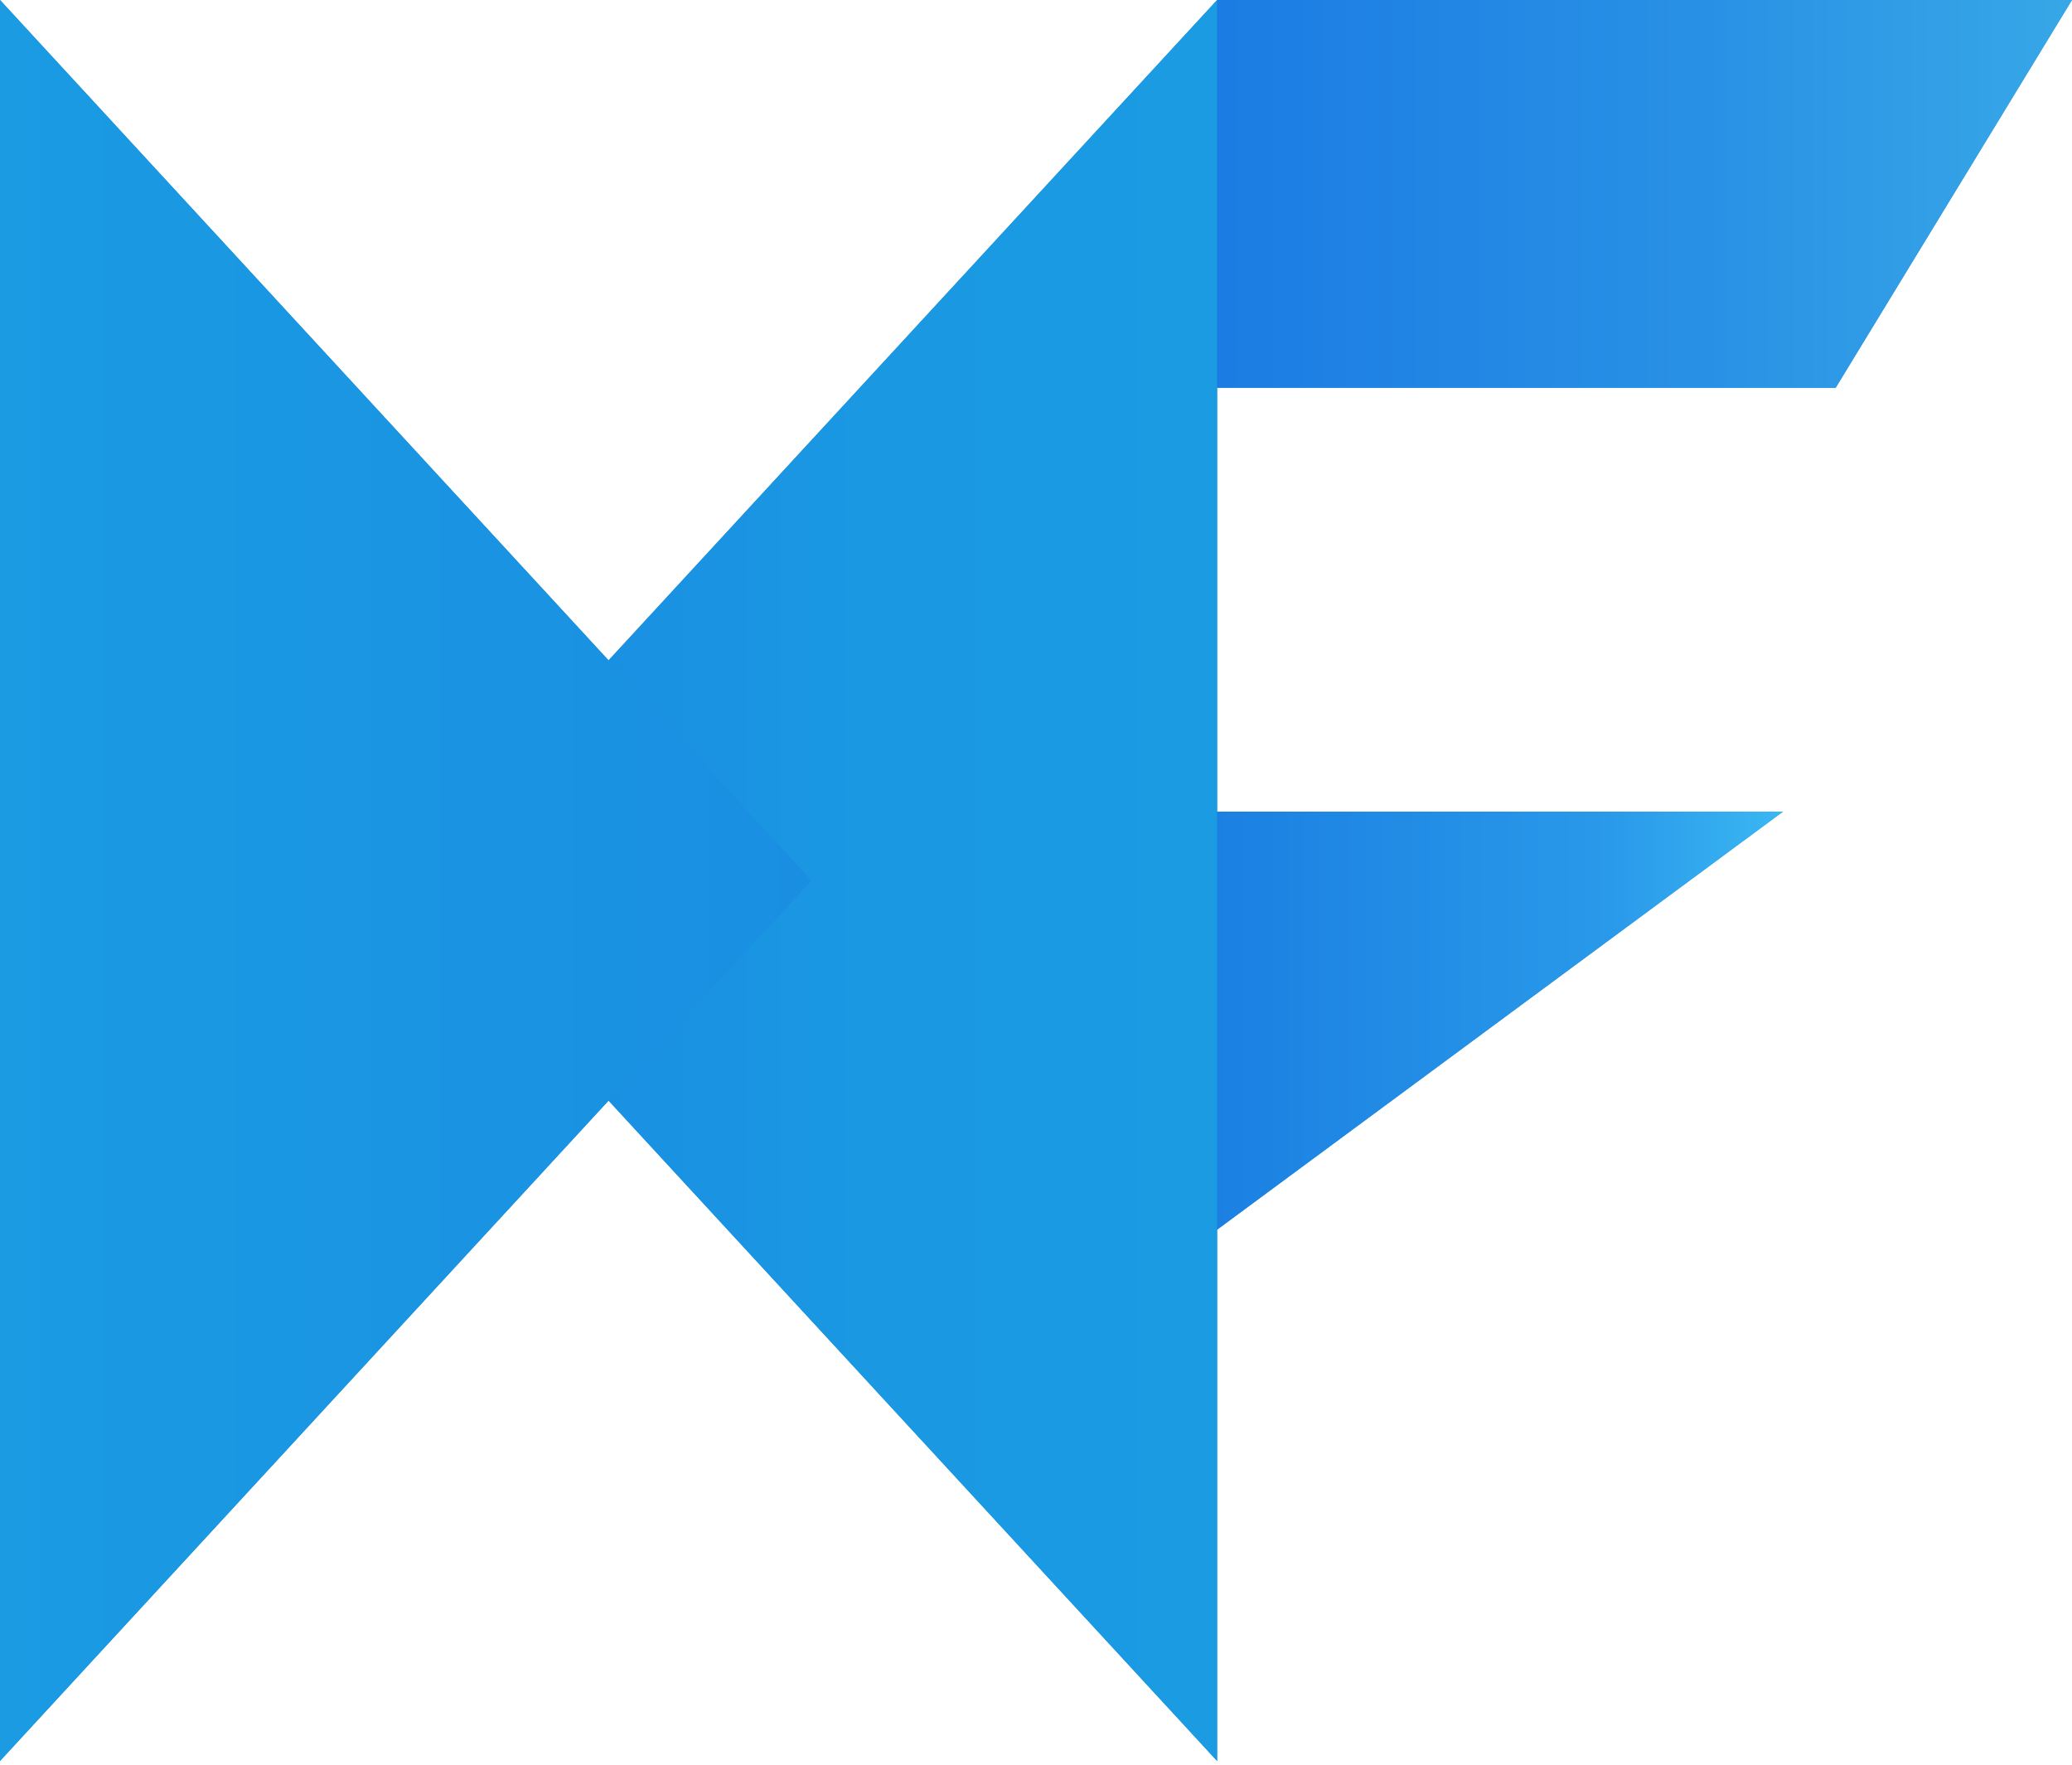
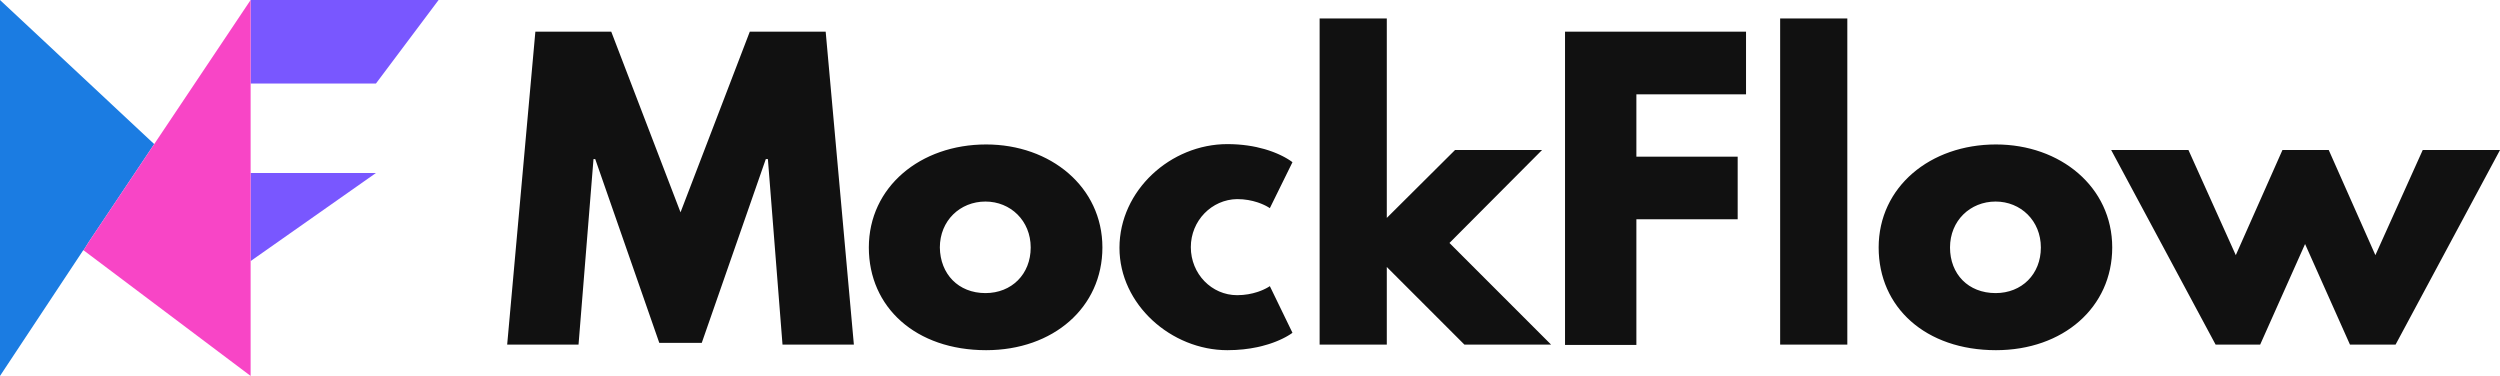
- <svg xmlns="http://www.w3.org/2000/svg" width="256px" height="218px" viewBox="0 0 256 218" version="1.1" preserveAspectRatio="xMidYMid">
-   <defs>
-     <linearGradient x1="100%" y1="50%" x2="8.186%" y2="50%" id="linearGradient-1">
-       <stop stop-color="#1A9BE2" offset="0%" />
-       <stop stop-color="#1A99E2" offset="43.45%" />
-       <stop stop-color="#1A8CE2" offset="100%" />
-     </linearGradient>
-     <linearGradient x1="100%" y1="50%" x2="0%" y2="50%" id="linearGradient-2">
-       <stop stop-color="#3AB7F3" offset="0%" />
-       <stop stop-color="#2999E9" offset="30.746%" />
-       <stop stop-color="#1B80E2" offset="100%" />
-     </linearGradient>
-     <linearGradient x1="100%" y1="50%" x2="0%" y2="50%" id="linearGradient-3">
-       <stop stop-color="#37A7E7" offset="0%" />
-       <stop stop-color="#2991E5" offset="43.014%" />
-       <stop stop-color="#1B7CE3" offset="100%" />
-     </linearGradient>
-     <linearGradient x1="100%" y1="50%" x2="0%" y2="50%" id="linearGradient-4">
-       <stop stop-color="#1A8FE2" offset="0%" />
-       <stop stop-color="#1A9BE2" offset="100%" />
-     </linearGradient>
-   </defs>
+ <svg xmlns="http://www.w3.org/2000/svg" width="512px" height="77px" viewBox="0 0 512 77" version="1.1" preserveAspectRatio="xMidYMid">
  <g>
-     <polygon fill="#1A8CE2" points="150.378 0 75.189 81.567 0 0 0 217.514 75.189 135.946 150.378 217.514 150.378 151.886 220.288 100.252 150.378 100.252 150.378 47.894 226.802 47.894 255.997 0" />
-     <polygon fill="url(#linearGradient-1)" points="150.378 0 50.126 108.757 150.378 217.514" />
-     <polygon fill="url(#linearGradient-2)" points="220.288 100.252 150.378 100.252 150.378 151.885" />
-     <polygon fill="url(#linearGradient-3)" points="150.378 0 150.378 47.894 226.802 47.894 255.997 0" />
-     <polygon fill="url(#linearGradient-4)" points="0 0 0 217.514 100.252 108.757" />
+     <path d="M157.264,32.579 L156.837,32.579 L143.719,70.22 L135.022,70.22 L121.905,32.579 L121.548,32.579 L118.483,70.576 L103.869,70.576 L109.643,6.487 L125.184,6.487 L139.371,43.486 L153.557,6.487 L169.098,6.487 L174.873,70.576 L160.258,70.576 L157.264,32.579 Z M201.963,29.585 C215.151,29.585 225.773,38.282 225.773,50.687 C225.773,62.948 215.722,71.717 201.963,71.717 C187.562,71.717 177.938,62.948 177.938,50.687 C177.938,38.282 188.489,29.585 201.963,29.585 Z M201.82,60.026 C207.167,60.026 211.088,56.176 211.088,50.687 C211.088,45.197 206.953,41.277 201.82,41.277 C196.616,41.277 192.481,45.197 192.481,50.687 C192.552,56.105 196.26,60.026 201.82,60.026 Z M243.881,50.615 C243.881,56.105 248.158,60.453 253.362,60.453 C254.999,60.453 256.39,60.163 257.473,59.812 L257.805,59.699 C257.966,59.642 258.119,59.585 258.263,59.527 L258.542,59.411 L258.542,59.411 L258.799,59.297 L258.799,59.297 L259.033,59.186 L259.033,59.186 L259.245,59.08 C259.278,59.063 259.311,59.046 259.342,59.03 L259.598,58.889 L259.598,58.889 L259.854,58.737 L259.854,58.737 L260.063,58.6 L260.063,58.6 L264.697,68.153 L264.487,68.306 L264.487,68.306 L264.259,68.459 L264.259,68.459 L264.033,68.602 L264.033,68.602 L263.762,68.766 L263.762,68.766 L263.443,68.948 L263.443,68.948 L263.206,69.077 L263.206,69.077 L262.947,69.211 L262.947,69.211 L262.668,69.351 L262.668,69.351 L262.368,69.493 L262.368,69.493 L262.048,69.639 L262.048,69.639 L261.708,69.786 L261.708,69.786 L261.347,69.935 L261.347,69.935 L260.965,70.083 L260.965,70.083 L260.563,70.231 C260.426,70.28 260.285,70.328 260.141,70.376 L259.698,70.519 C259.32,70.637 258.922,70.751 258.502,70.858 L257.988,70.984 L257.988,70.984 L257.453,71.103 C255.729,71.469 253.699,71.717 251.366,71.717 C239.889,71.717 229.267,62.378 229.267,50.758 C229.267,38.995 239.746,29.514 251.366,29.514 C254.394,29.514 256.911,29.949 258.912,30.52 L259.383,30.66 L259.383,30.66 L259.834,30.804 C260.054,30.877 260.267,30.951 260.472,31.026 L260.873,31.177 C260.939,31.202 261.003,31.228 261.066,31.253 L261.438,31.405 L261.438,31.405 L261.789,31.557 C261.846,31.583 261.902,31.608 261.957,31.633 L262.278,31.783 L262.278,31.783 L262.58,31.931 C262.628,31.955 262.676,31.979 262.723,32.003 L262.995,32.145 L262.995,32.145 L263.364,32.349 L263.364,32.349 L263.689,32.539 L263.689,32.539 L263.968,32.711 L263.968,32.711 L264.203,32.864 L264.203,32.864 L264.493,33.066 L264.493,33.066 L264.697,33.221 L264.697,33.221 L260.063,42.631 L259.854,42.494 L259.854,42.494 L259.671,42.384 L259.671,42.384 L259.342,42.201 L259.342,42.201 L259.142,42.098 L259.142,42.098 L258.919,41.99 C258.88,41.971 258.84,41.953 258.799,41.934 L258.542,41.82 L258.542,41.82 L258.263,41.704 C258.119,41.646 257.966,41.588 257.805,41.531 L257.473,41.419 C256.39,41.068 254.999,40.777 253.362,40.777 C248.158,40.849 243.881,45.197 243.881,50.615 Z M296.849,49.76 L317.665,70.576 L299.914,70.576 L284.017,54.679 L284.017,70.576 L270.258,70.576 L270.258,3.778 L284.017,3.778 L284.017,44.627 L297.989,30.726 L315.812,30.726 L296.849,49.76 Z M357.587,19.319 L335.131,19.319 L335.131,32.08 L355.876,32.08 L355.876,44.912 L335.131,44.912 L335.131,70.648 L320.517,70.648 L320.517,6.487 L357.587,6.487 L357.587,19.319 Z M364.574,3.778 L378.332,3.778 L378.332,70.576 L364.574,70.576 L364.574,3.778 Z M408.773,29.585 C421.962,29.585 432.584,38.282 432.584,50.687 C432.584,62.948 422.532,71.717 408.773,71.717 C394.373,71.717 384.749,62.948 384.749,50.687 C384.749,38.282 395.299,29.585 408.773,29.585 Z M448.196,30.726 L457.891,52.255 L467.444,30.726 L476.926,30.726 L486.478,52.255 L496.174,30.726 L512,30.726 L490.613,70.576 L481.274,70.576 L472.078,49.974 L462.882,70.576 L453.757,70.576 L432.37,30.726 L448.196,30.726 Z M408.702,41.277 C403.498,41.277 399.363,45.197 399.363,50.687 C399.363,56.105 403.07,60.026 408.702,60.026 C414.048,60.026 417.969,56.176 417.969,50.687 C417.969,45.197 413.835,41.277 408.702,41.277 Z" fill="#111111" />
+     <g>
+       <polygon fill="#7957FF" points="51.328 53.467 76.992 35.431 51.328 35.431" />
+       <polygon fill="#1B7CE2" points="31.581 29.514 18.179 49.546 17.109 51.257 17.038 51.257 0 76.992 0 0" />
+       <polygon fill="#7957FF" points="76.992 17.109 51.328 17.109 51.328 -1.26635297e-15 89.825 -1.26635297e-15" />
+       <polygon fill="#F845C6" points="51.328 0 51.328 76.992 17.109 51.257 18.179 49.546 31.581 29.514" />
+     </g>
  </g>
</svg>
